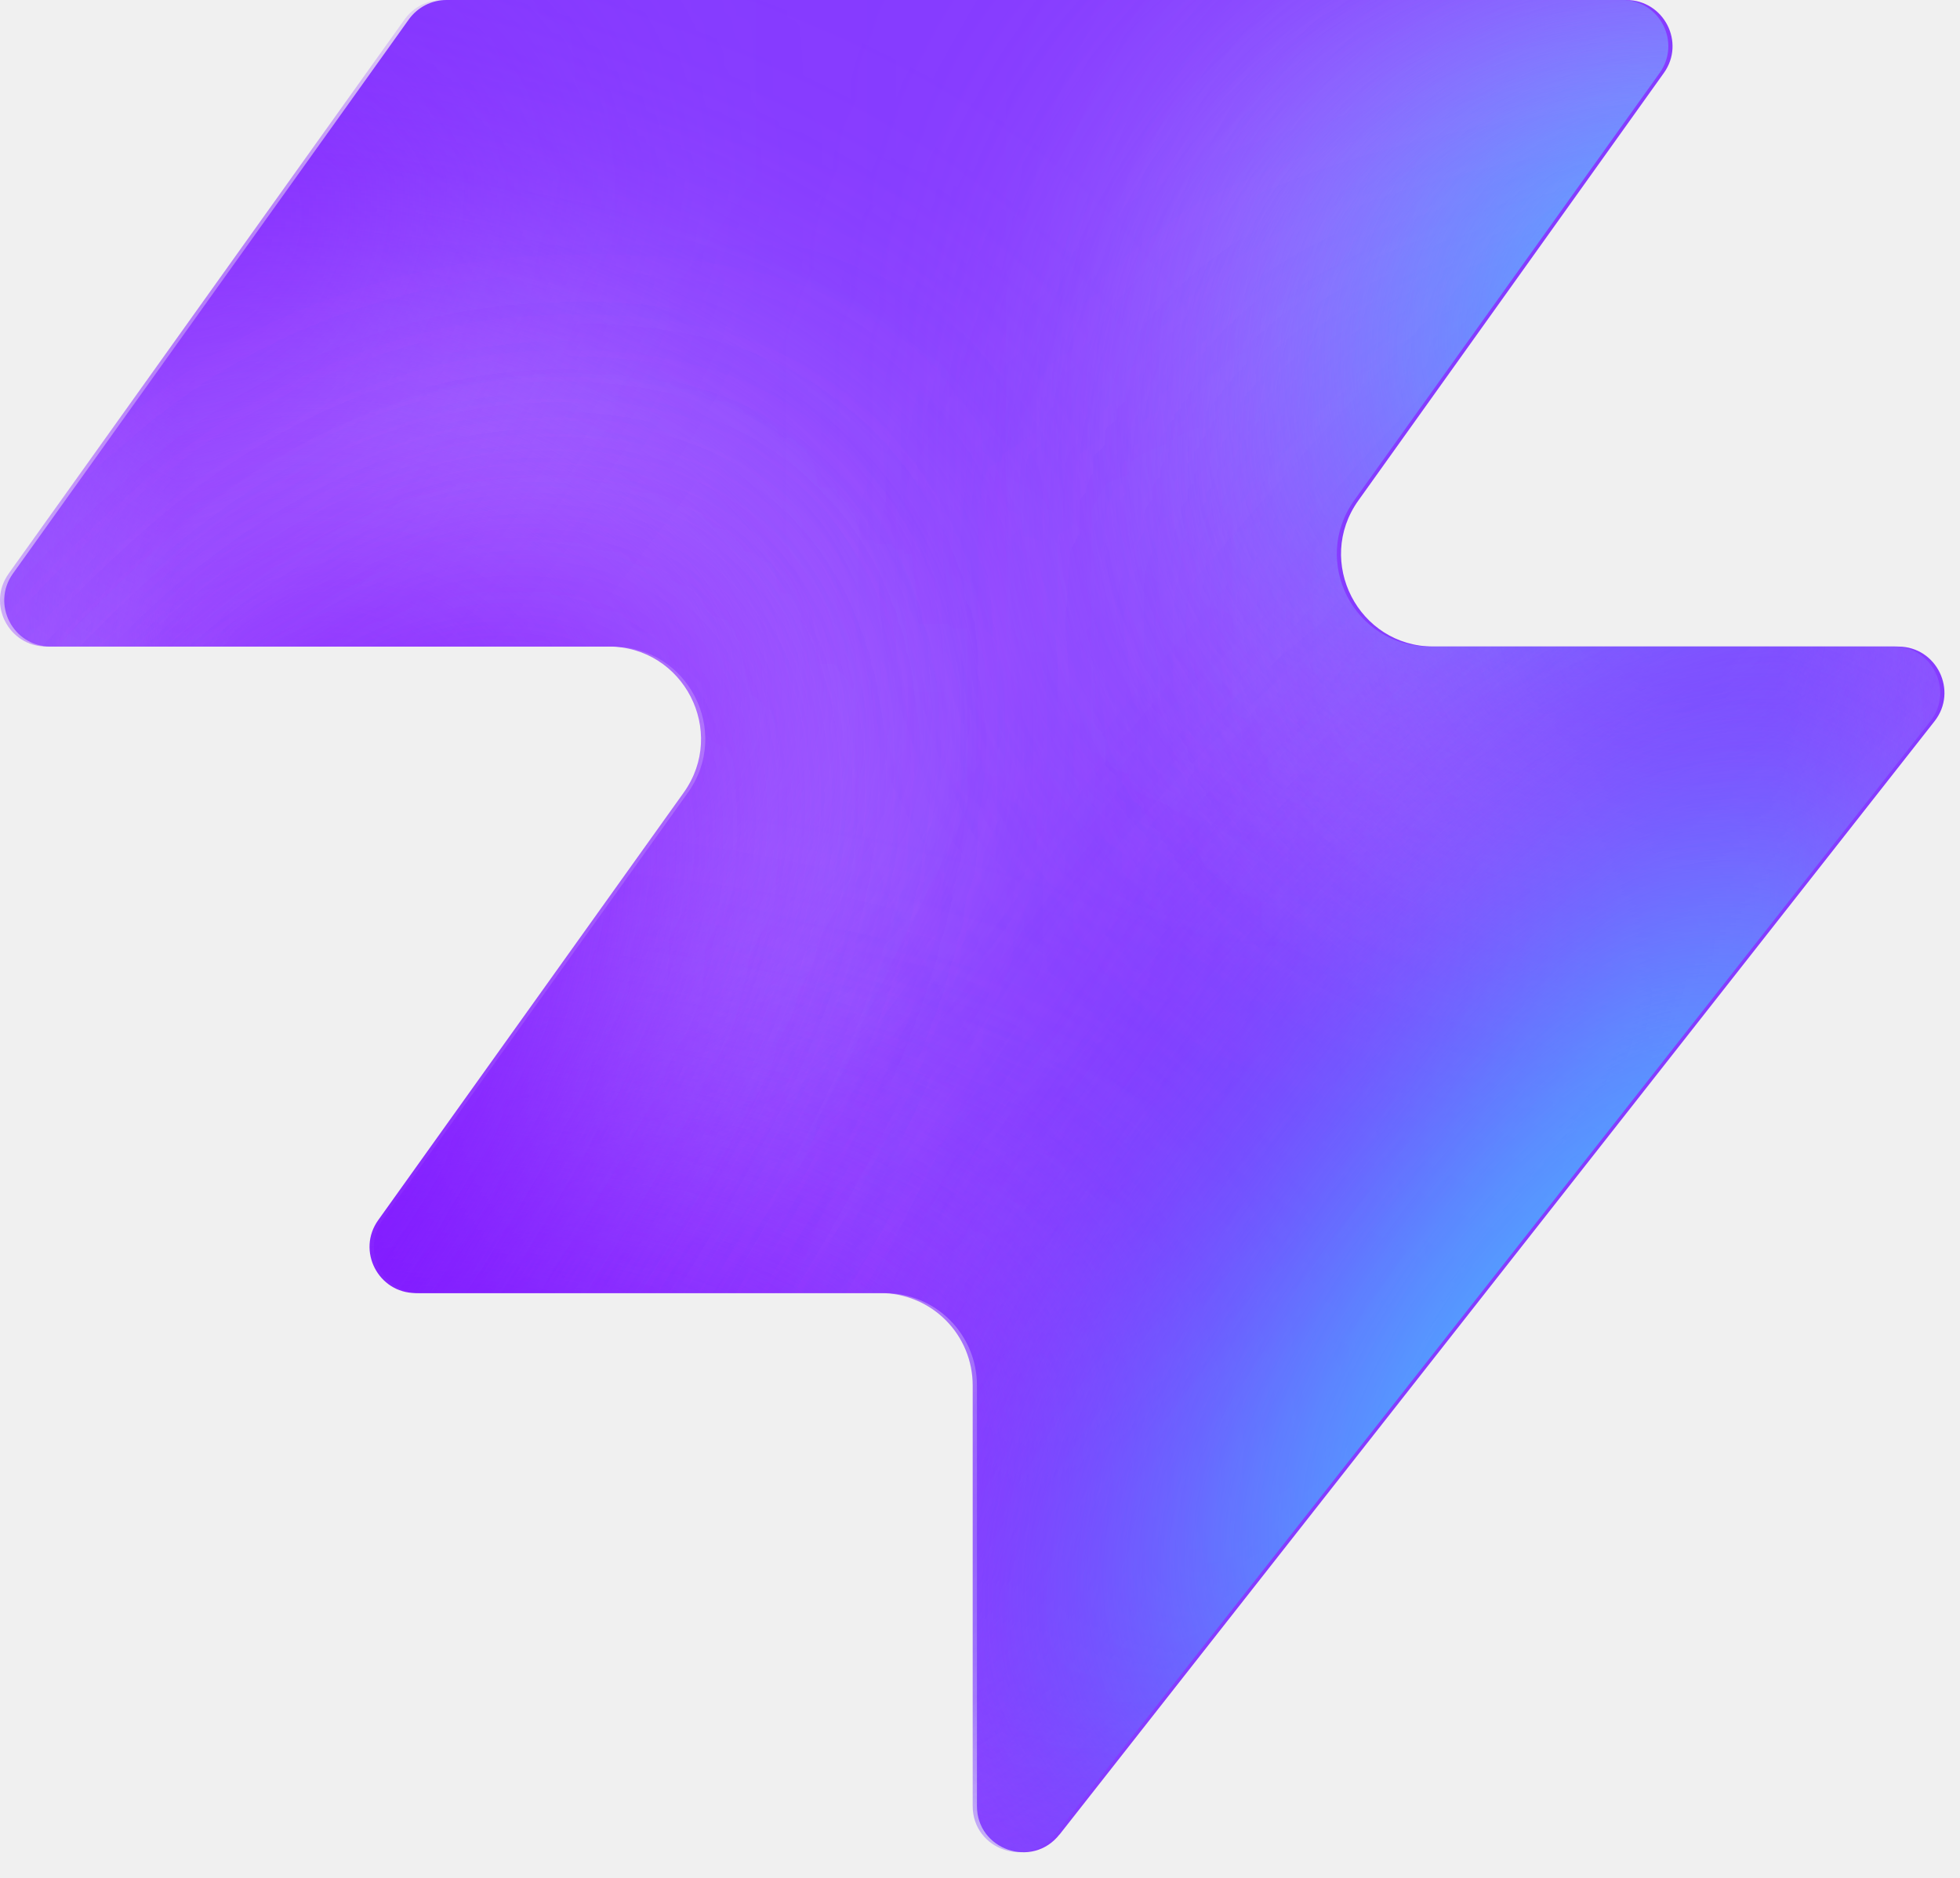
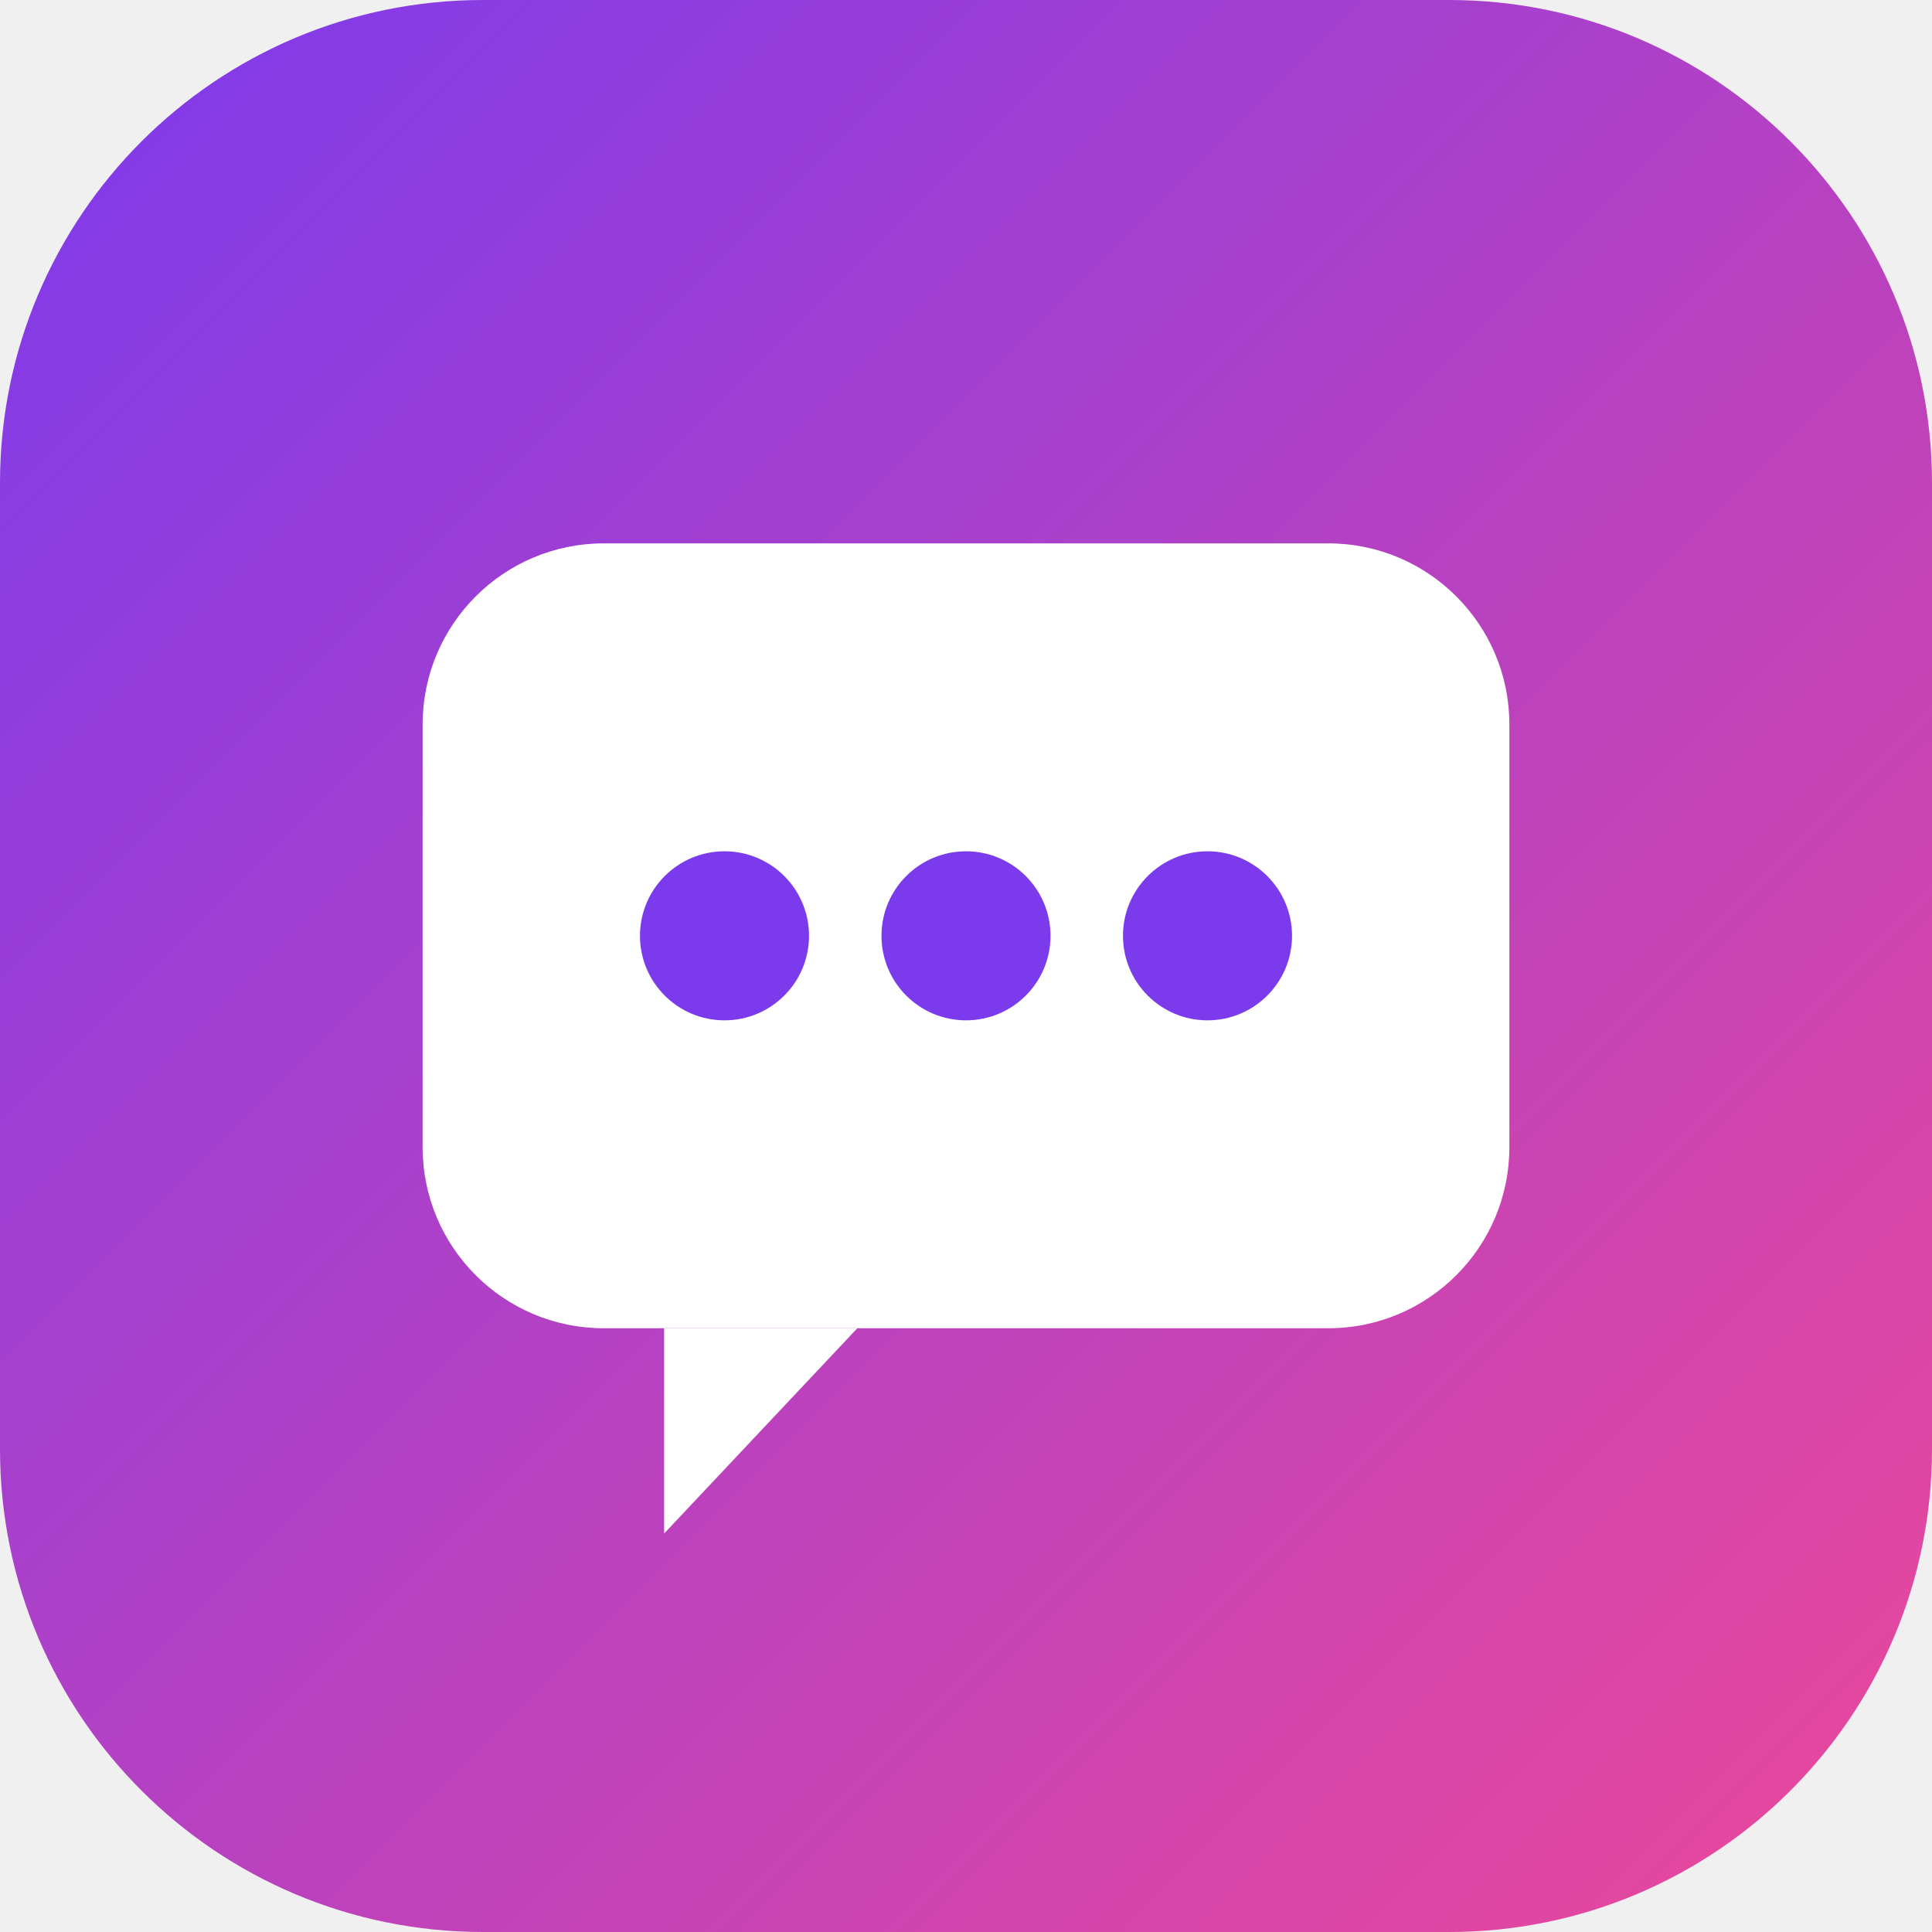
- <svg xmlns="http://www.w3.org/2000/svg" width="48" height="46" fill="none" viewBox="0 0 48 46">
-   <path fill="#863bff" d="M25.946 44.938c-.664.845-2.021.375-2.021-.698V33.937a2.26 2.26 0 0 0-2.262-2.262H10.287c-.92 0-1.456-1.04-.92-1.788l7.48-10.471c1.07-1.497 0-3.578-1.842-3.578H1.237c-.92 0-1.456-1.04-.92-1.788L10.013.474c.214-.297.556-.474.92-.474h28.894c.92 0 1.456 1.04.92 1.788l-7.48 10.471c-1.07 1.498 0 3.579 1.842 3.579h11.377c.943 0 1.473 1.088.89 1.83L25.947 44.94z" style="fill:#863bff;fill:color(display-p3 .525 .23 1);fill-opacity:1" />
-   <mask id="a" width="48" height="46" x="0" y="0" maskUnits="userSpaceOnUse" style="mask-type:alpha">
-     <path fill="#000" d="M25.842 44.938c-.664.844-2.021.375-2.021-.698V33.937a2.26 2.26 0 0 0-2.262-2.262H10.183c-.92 0-1.456-1.04-.92-1.788l7.48-10.471c1.07-1.498 0-3.579-1.842-3.579H1.133c-.92 0-1.456-1.04-.92-1.787L9.91.473c.214-.297.556-.474.92-.474h28.894c.92 0 1.456 1.04.92 1.788l-7.48 10.471c-1.07 1.498 0 3.578 1.842 3.578h11.377c.943 0 1.473 1.088.89 1.832L25.843 44.94z" style="fill:#000;fill-opacity:1" />
-   </mask>
-   <g mask="url(#a)">
-     <g filter="url(#b)">
-       <ellipse cx="5.508" cy="14.704" fill="#ede6ff" rx="5.508" ry="14.704" style="fill:#ede6ff;fill:color(display-p3 .927 .903 1);fill-opacity:1" transform="matrix(.00324 1 1 -.00324 -4.47 31.516)" />
-     </g>
-     <g filter="url(#c)">
-       <ellipse cx="10.399" cy="29.851" fill="#ede6ff" rx="10.399" ry="29.851" style="fill:#ede6ff;fill:color(display-p3 .927 .903 1);fill-opacity:1" transform="matrix(.00324 1 1 -.00324 -39.328 7.883)" />
-     </g>
-     <g filter="url(#d)">
-       <ellipse cx="5.508" cy="30.487" fill="#7e14ff" rx="5.508" ry="30.487" style="fill:#7e14ff;fill:color(display-p3 .492 .077 1);fill-opacity:1" transform="rotate(89.814 -25.913 -14.639)scale(1 -1)" />
-     </g>
-     <g filter="url(#e)">
-       <ellipse cx="5.508" cy="30.599" fill="#7e14ff" rx="5.508" ry="30.599" style="fill:#7e14ff;fill:color(display-p3 .492 .077 1);fill-opacity:1" transform="rotate(89.814 -32.644 -3.334)scale(1 -1)" />
-     </g>
-     <g filter="url(#f)">
-       <ellipse cx="5.508" cy="30.599" fill="#7e14ff" rx="5.508" ry="30.599" style="fill:#7e14ff;fill:color(display-p3 .492 .077 1);fill-opacity:1" transform="matrix(.00324 1 1 -.00324 -34.34 30.47)" />
-     </g>
-     <g filter="url(#g)">
-       <ellipse cx="14.072" cy="22.078" fill="#ede6ff" rx="14.072" ry="22.078" style="fill:#ede6ff;fill:color(display-p3 .927 .903 1);fill-opacity:1" transform="rotate(93.35 24.506 48.493)scale(-1 1)" />
-     </g>
-     <g filter="url(#h)">
-       <ellipse cx="3.47" cy="21.501" fill="#7e14ff" rx="3.47" ry="21.501" style="fill:#7e14ff;fill:color(display-p3 .492 .077 1);fill-opacity:1" transform="rotate(89.009 28.708 47.59)scale(-1 1)" />
-     </g>
-     <g filter="url(#i)">
-       <ellipse cx="3.47" cy="21.501" fill="#7e14ff" rx="3.47" ry="21.501" style="fill:#7e14ff;fill:color(display-p3 .492 .077 1);fill-opacity:1" transform="rotate(89.009 28.708 47.59)scale(-1 1)" />
-     </g>
-     <g filter="url(#j)">
-       <ellipse cx=".387" cy="8.972" fill="#7e14ff" rx="4.407" ry="29.108" style="fill:#7e14ff;fill:color(display-p3 .492 .077 1);fill-opacity:1" transform="rotate(39.51 .387 8.972)" />
-     </g>
-     <g filter="url(#k)">
-       <ellipse cx="47.523" cy="-6.092" fill="#7e14ff" rx="4.407" ry="29.108" style="fill:#7e14ff;fill:color(display-p3 .492 .077 1);fill-opacity:1" transform="rotate(37.892 47.523 -6.092)" />
-     </g>
-     <g filter="url(#l)">
-       <ellipse cx="41.412" cy="6.333" fill="#47bfff" rx="5.971" ry="9.665" style="fill:#47bfff;fill:color(display-p3 .28 .748 1);fill-opacity:1" transform="rotate(37.892 41.412 6.333)" />
-     </g>
-     <g filter="url(#m)">
-       <ellipse cx="-1.879" cy="38.332" fill="#7e14ff" rx="4.407" ry="29.108" style="fill:#7e14ff;fill:color(display-p3 .492 .077 1);fill-opacity:1" transform="rotate(37.892 -1.88 38.332)" />
-     </g>
-     <g filter="url(#n)">
-       <ellipse cx="-1.879" cy="38.332" fill="#7e14ff" rx="4.407" ry="29.108" style="fill:#7e14ff;fill:color(display-p3 .492 .077 1);fill-opacity:1" transform="rotate(37.892 -1.88 38.332)" />
-     </g>
-     <g filter="url(#o)">
-       <ellipse cx="35.651" cy="29.907" fill="#7e14ff" rx="4.407" ry="29.108" style="fill:#7e14ff;fill:color(display-p3 .492 .077 1);fill-opacity:1" transform="rotate(37.892 35.651 29.907)" />
-     </g>
-     <g filter="url(#p)">
-       <ellipse cx="38.418" cy="32.4" fill="#47bfff" rx="5.971" ry="15.297" style="fill:#47bfff;fill:color(display-p3 .28 .748 1);fill-opacity:1" transform="rotate(37.892 38.418 32.4)" />
-     </g>
-   </g>
+ <svg xmlns="http://www.w3.org/2000/svg" width="32" height="32" viewBox="0 0 32 32">
  <defs>
-     <filter id="b" width="60.045" height="41.654" x="-19.77" y="16.149" color-interpolation-filters="sRGB" filterUnits="userSpaceOnUse">
-       <feFlood flood-opacity="0" result="BackgroundImageFix" />
-       <feBlend in="SourceGraphic" in2="BackgroundImageFix" result="shape" />
-       <feGaussianBlur result="effect1_foregroundBlur_2002_17158" stdDeviation="7.659" />
-     </filter>
-     <filter id="c" width="90.34" height="51.437" x="-54.613" y="-7.533" color-interpolation-filters="sRGB" filterUnits="userSpaceOnUse">
-       <feFlood flood-opacity="0" result="BackgroundImageFix" />
-       <feBlend in="SourceGraphic" in2="BackgroundImageFix" result="shape" />
-       <feGaussianBlur result="effect1_foregroundBlur_2002_17158" stdDeviation="7.659" />
-     </filter>
-     <filter id="d" width="79.355" height="29.4" x="-49.64" y="2.03" color-interpolation-filters="sRGB" filterUnits="userSpaceOnUse">
-       <feFlood flood-opacity="0" result="BackgroundImageFix" />
-       <feBlend in="SourceGraphic" in2="BackgroundImageFix" result="shape" />
-       <feGaussianBlur result="effect1_foregroundBlur_2002_17158" stdDeviation="4.596" />
-     </filter>
-     <filter id="e" width="79.579" height="29.4" x="-45.045" y="20.029" color-interpolation-filters="sRGB" filterUnits="userSpaceOnUse">
-       <feFlood flood-opacity="0" result="BackgroundImageFix" />
-       <feBlend in="SourceGraphic" in2="BackgroundImageFix" result="shape" />
-       <feGaussianBlur result="effect1_foregroundBlur_2002_17158" stdDeviation="4.596" />
-     </filter>
-     <filter id="f" width="79.579" height="29.4" x="-43.513" y="21.178" color-interpolation-filters="sRGB" filterUnits="userSpaceOnUse">
-       <feFlood flood-opacity="0" result="BackgroundImageFix" />
-       <feBlend in="SourceGraphic" in2="BackgroundImageFix" result="shape" />
-       <feGaussianBlur result="effect1_foregroundBlur_2002_17158" stdDeviation="4.596" />
-     </filter>
-     <filter id="g" width="74.749" height="58.852" x="15.756" y="-17.901" color-interpolation-filters="sRGB" filterUnits="userSpaceOnUse">
-       <feFlood flood-opacity="0" result="BackgroundImageFix" />
-       <feBlend in="SourceGraphic" in2="BackgroundImageFix" result="shape" />
-       <feGaussianBlur result="effect1_foregroundBlur_2002_17158" stdDeviation="7.659" />
-     </filter>
-     <filter id="h" width="61.377" height="25.362" x="23.548" y="2.284" color-interpolation-filters="sRGB" filterUnits="userSpaceOnUse">
-       <feFlood flood-opacity="0" result="BackgroundImageFix" />
-       <feBlend in="SourceGraphic" in2="BackgroundImageFix" result="shape" />
-       <feGaussianBlur result="effect1_foregroundBlur_2002_17158" stdDeviation="4.596" />
-     </filter>
-     <filter id="i" width="61.377" height="25.362" x="23.548" y="2.284" color-interpolation-filters="sRGB" filterUnits="userSpaceOnUse">
-       <feFlood flood-opacity="0" result="BackgroundImageFix" />
-       <feBlend in="SourceGraphic" in2="BackgroundImageFix" result="shape" />
-       <feGaussianBlur result="effect1_foregroundBlur_2002_17158" stdDeviation="4.596" />
-     </filter>
-     <filter id="j" width="56.045" height="63.649" x="-27.636" y="-22.853" color-interpolation-filters="sRGB" filterUnits="userSpaceOnUse">
-       <feFlood flood-opacity="0" result="BackgroundImageFix" />
-       <feBlend in="SourceGraphic" in2="BackgroundImageFix" result="shape" />
-       <feGaussianBlur result="effect1_foregroundBlur_2002_17158" stdDeviation="4.596" />
-     </filter>
-     <filter id="k" width="54.814" height="64.646" x="20.116" y="-38.415" color-interpolation-filters="sRGB" filterUnits="userSpaceOnUse">
-       <feFlood flood-opacity="0" result="BackgroundImageFix" />
-       <feBlend in="SourceGraphic" in2="BackgroundImageFix" result="shape" />
-       <feGaussianBlur result="effect1_foregroundBlur_2002_17158" stdDeviation="4.596" />
-     </filter>
-     <filter id="l" width="33.541" height="35.313" x="24.641" y="-11.323" color-interpolation-filters="sRGB" filterUnits="userSpaceOnUse">
-       <feFlood flood-opacity="0" result="BackgroundImageFix" />
-       <feBlend in="SourceGraphic" in2="BackgroundImageFix" result="shape" />
-       <feGaussianBlur result="effect1_foregroundBlur_2002_17158" stdDeviation="4.596" />
-     </filter>
-     <filter id="m" width="54.814" height="64.646" x="-29.286" y="6.009" color-interpolation-filters="sRGB" filterUnits="userSpaceOnUse">
-       <feFlood flood-opacity="0" result="BackgroundImageFix" />
-       <feBlend in="SourceGraphic" in2="BackgroundImageFix" result="shape" />
-       <feGaussianBlur result="effect1_foregroundBlur_2002_17158" stdDeviation="4.596" />
-     </filter>
-     <filter id="n" width="54.814" height="64.646" x="-29.286" y="6.009" color-interpolation-filters="sRGB" filterUnits="userSpaceOnUse">
-       <feFlood flood-opacity="0" result="BackgroundImageFix" />
-       <feBlend in="SourceGraphic" in2="BackgroundImageFix" result="shape" />
-       <feGaussianBlur result="effect1_foregroundBlur_2002_17158" stdDeviation="4.596" />
-     </filter>
-     <filter id="o" width="54.814" height="64.646" x="8.244" y="-2.416" color-interpolation-filters="sRGB" filterUnits="userSpaceOnUse">
-       <feFlood flood-opacity="0" result="BackgroundImageFix" />
-       <feBlend in="SourceGraphic" in2="BackgroundImageFix" result="shape" />
-       <feGaussianBlur result="effect1_foregroundBlur_2002_17158" stdDeviation="4.596" />
-     </filter>
-     <filter id="p" width="39.409" height="43.623" x="18.713" y="10.588" color-interpolation-filters="sRGB" filterUnits="userSpaceOnUse">
-       <feFlood flood-opacity="0" result="BackgroundImageFix" />
-       <feBlend in="SourceGraphic" in2="BackgroundImageFix" result="shape" />
-       <feGaussianBlur result="effect1_foregroundBlur_2002_17158" stdDeviation="4.596" />
-     </filter>
+     <linearGradient id="g" x1="0" y1="0" x2="32" y2="32" gradientUnits="userSpaceOnUse">
+       <stop offset="0%" stop-color="#7C3AED" />
+       <stop offset="100%" stop-color="#EC4899" />
+     </linearGradient>
  </defs>
+   <rect width="32" height="32" rx="8" fill="url(#g)" />
+   <rect x="7" y="9" width="18" height="13" rx="3" fill="#fff" />
+   <polygon points="11,22 11,25.4 14.2,22" fill="#fff" />
+   <circle cx="12" cy="15.5" r="1.4" fill="#7C3AED" />
+   <circle cx="16" cy="15.5" r="1.4" fill="#7C3AED" />
+   <circle cx="20" cy="15.5" r="1.4" fill="#7C3AED" />
</svg>
